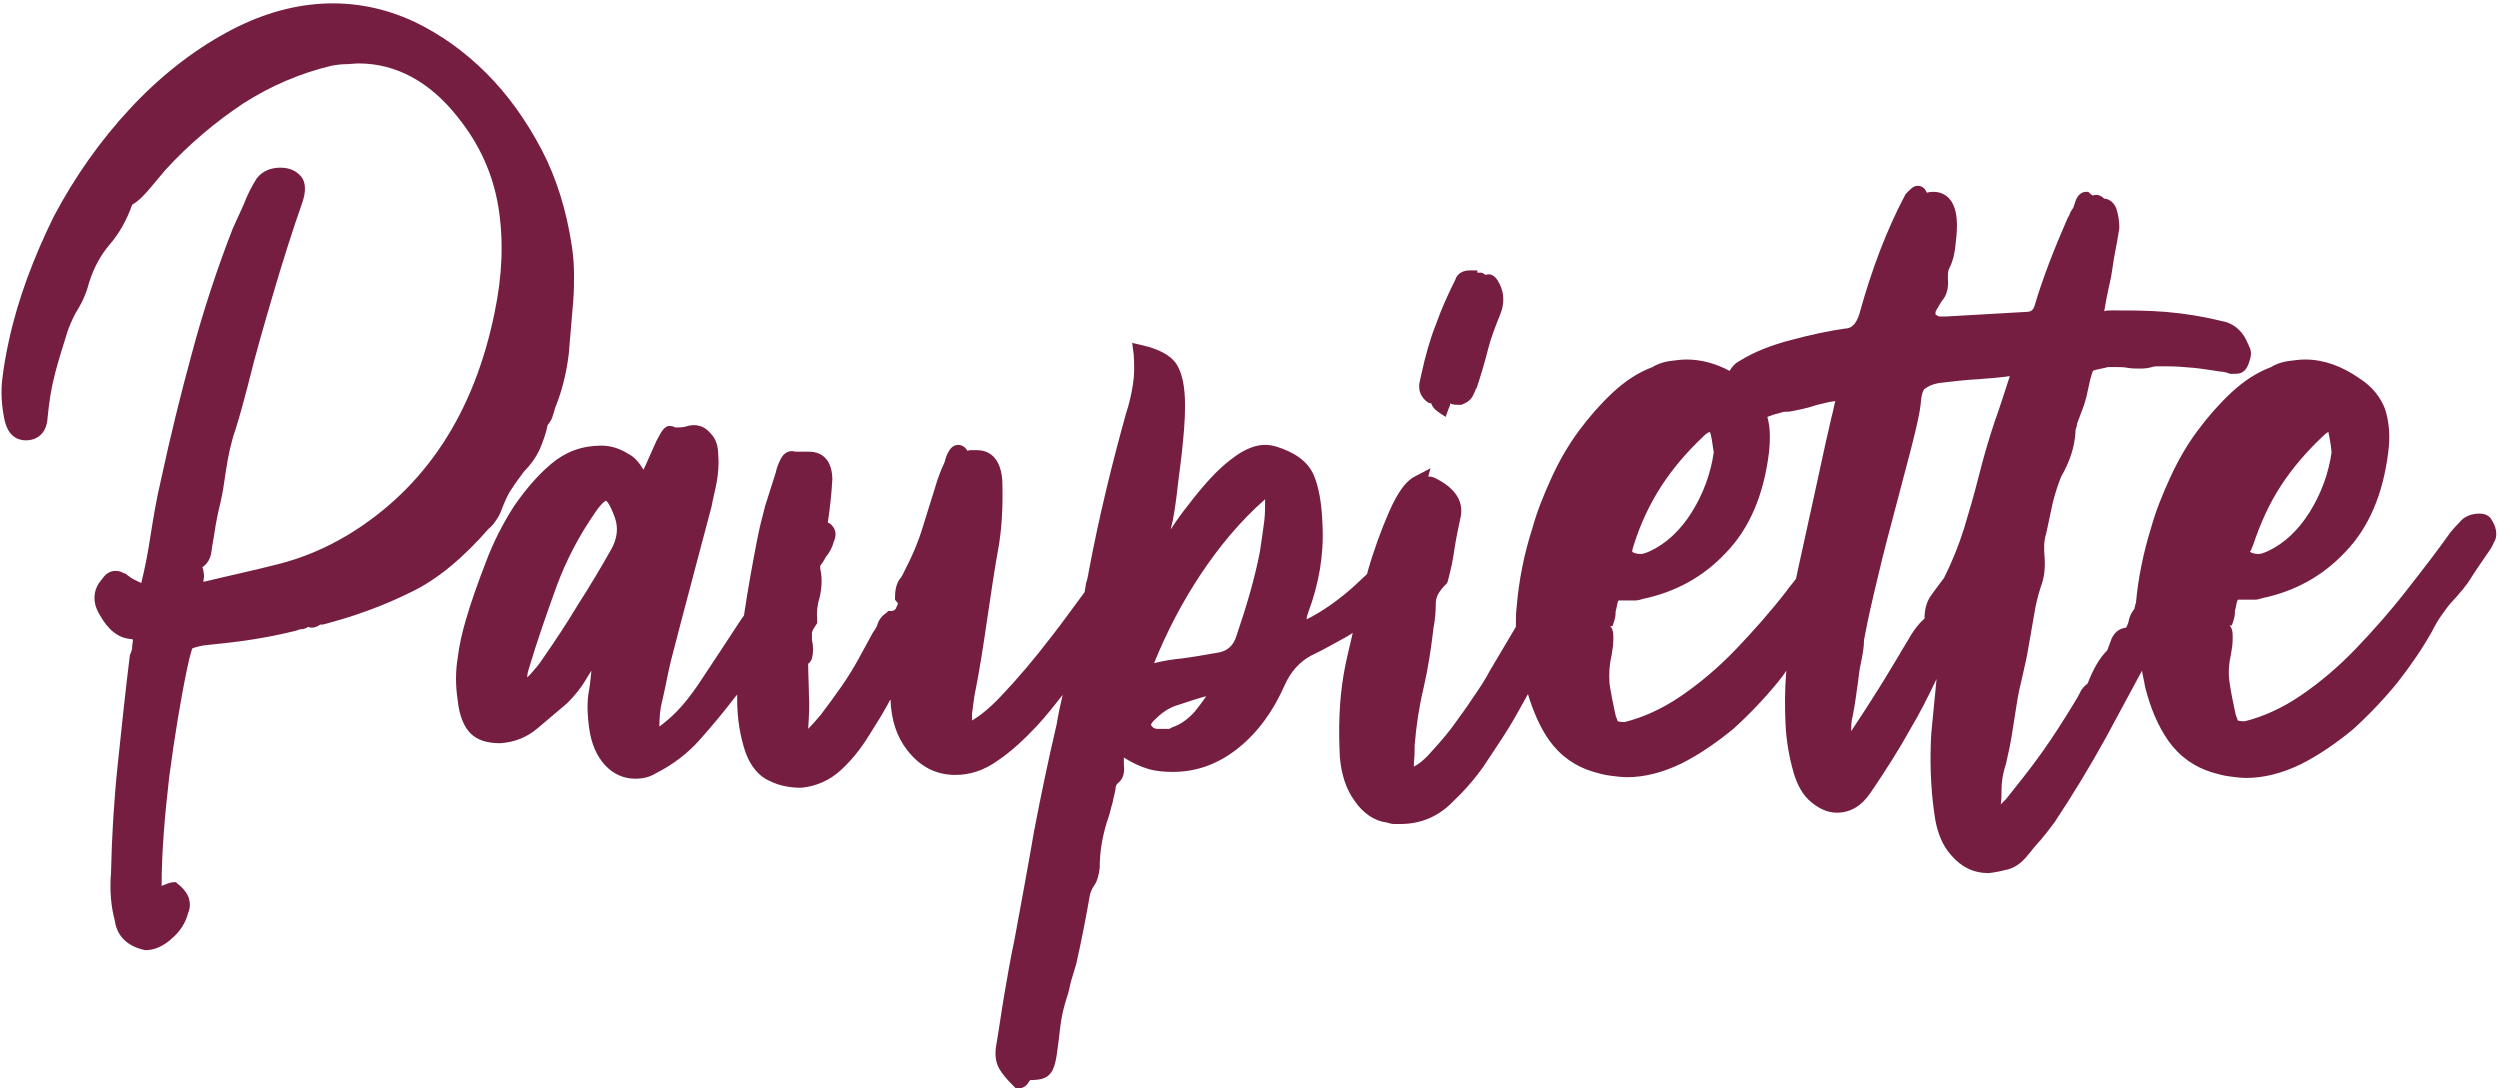
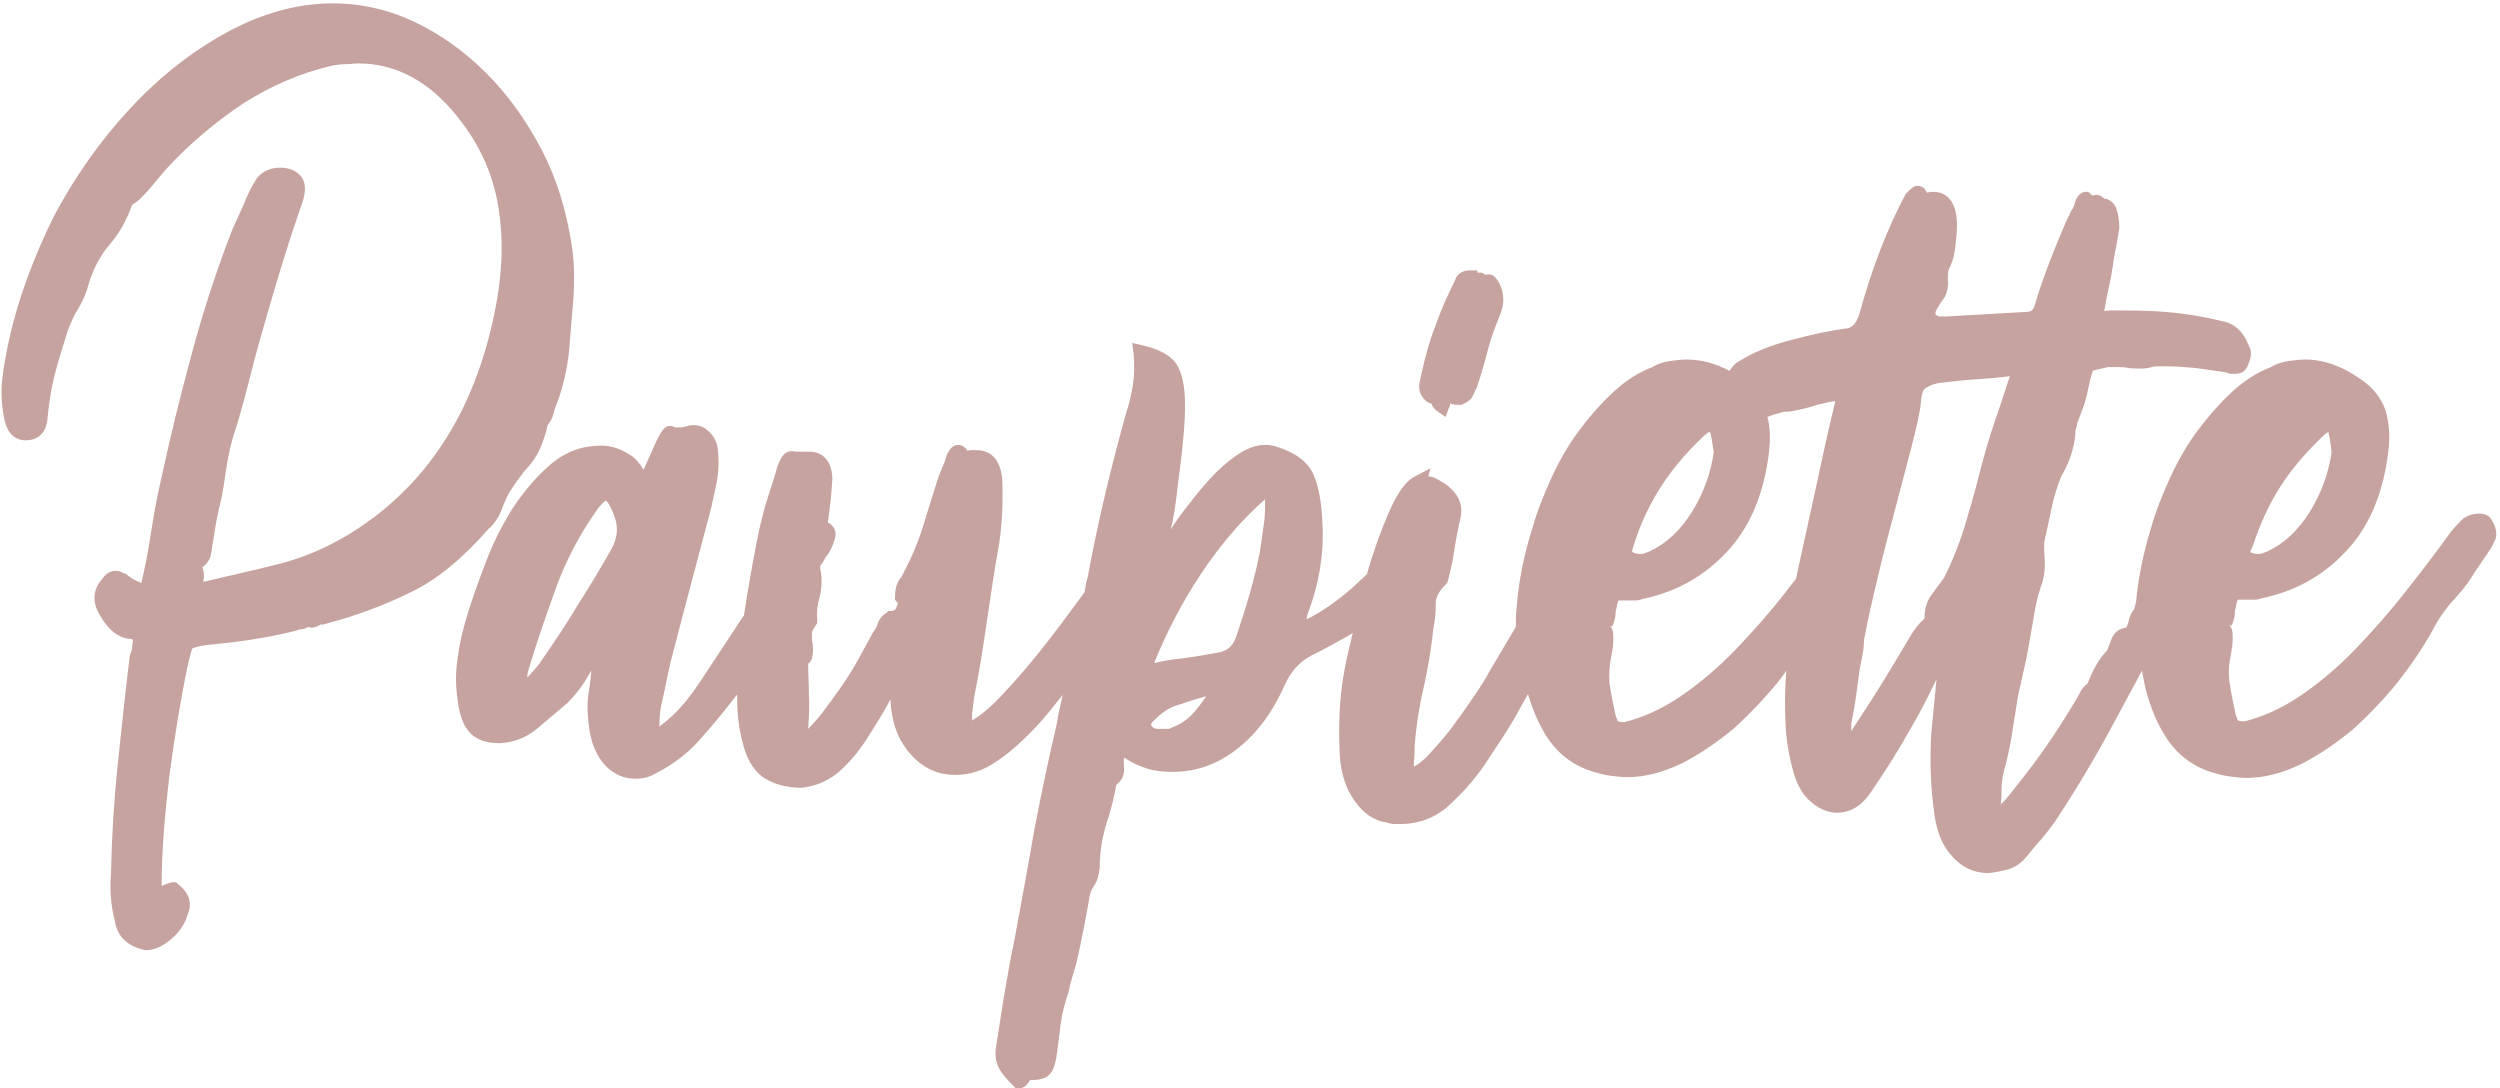
<svg xmlns="http://www.w3.org/2000/svg" version="1.1" id="Calque_2" x="0px" y="0px" viewBox="0 0 331 144" style="enable-background:new 0 0 331 144;" xml:space="preserve">
  <style type="text/css">
- 	.st0{fill:#751E42;}
+ 	.st0{fill:#c6a39e;}
</style>
  <g>
    <path class="st0" d="M64.7,70c0.4-0.3,0.7-0.7,0.9-1c0.3-0.4,0.6-0.9,0.8-1.5c0.4-1,0.8-2,1.3-2.7c0.5-0.8,1.1-1.6,1.7-2.4   c0.9-0.9,1.6-1.9,2.1-3c0.4-1,0.8-2,1-3.1c0.3-0.4,0.6-0.8,0.7-1.3c0.1-0.3,0.2-0.6,0.3-1c0.9-2.2,1.5-4.6,1.8-7.1   c0.2-2.4,0.4-4.8,0.6-7.1c0.1-1.2,0.1-2.3,0.1-3.5c0-1.2-0.1-2.5-0.3-3.8c-0.7-4.6-2-8.9-4-12.7c-2-3.8-4.4-7.2-7.3-10.1   c-2.9-2.9-6-5.1-9.5-6.8c-7.9-3.7-16.5-3.2-24.9,1.4c-4.6,2.5-8.9,5.9-12.8,10.1c-3.9,4.2-7.3,9-10.1,14.3C4.5,34,2.4,39.5,1.2,45   c-0.4,1.8-0.7,3.5-0.9,5.2c-0.2,1.7-0.1,3.5,0.3,5.4c0.5,2.3,1.9,2.7,2.8,2.7c1.7,0,2.8-1.1,2.9-3c0.2-2.1,0.5-4,1-5.9   c0.5-1.9,1.1-3.8,1.7-5.7c0.4-1,0.8-2,1.4-2.9c0.6-1,1.1-2.2,1.4-3.4c0.6-1.9,1.5-3.6,2.7-5c1.3-1.5,2.3-3.3,3-5.3   c0.9-0.5,1.6-1.3,2.3-2.1c0.7-0.8,1.4-1.7,2.1-2.5c3.2-3.5,6.7-6.4,10.3-8.8c3.6-2.3,7.5-4,11.7-5c0.6-0.1,1.2-0.2,1.8-0.2   c0.6,0,1.2-0.1,1.8-0.1c4.9,0,9.4,2.4,13.1,7.1c2.9,3.6,4.7,7.6,5.4,12c0.7,4.4,0.5,9-0.5,13.8c-2.7,13.4-9.2,23.3-19.4,29.5   c-3,1.8-6.1,3.1-9.3,3.9c-3.1,0.8-6.4,1.5-9.7,2.3h-0.2c0.2-0.7,0.1-1.3-0.1-1.9c0.7-0.5,1.1-1.2,1.2-2.1c0.1-0.9,0.3-1.7,0.4-2.5   c0.2-1.4,0.5-2.8,0.8-4c0.3-1.3,0.5-2.7,0.7-4.1c0.3-2,0.7-3.9,1.3-5.6c0.6-1.9,1.1-3.8,1.6-5.7c1-4.1,2.2-8.2,3.4-12.3   c1.2-4.1,2.5-8.2,3.9-12.2c0.6-1.9,0.1-2.9-0.3-3.3c-0.6-0.7-1.5-1.1-2.7-1.1c-1.3,0-2.4,0.5-3.1,1.4c-0.7,1.1-1.3,2.3-1.7,3.4   c-0.5,1.1-1,2.2-1.5,3.3c-2.1,5.4-3.9,10.9-5.4,16.5c-1.5,5.5-2.9,11.2-4.1,16.8c-0.6,2.5-1,5-1.4,7.5c-0.3,2-0.7,4.1-1.2,6.1   c-0.2-0.1-0.4-0.2-0.6-0.3c-0.5-0.2-0.9-0.5-1.3-0.8l-0.1-0.1c-0.3-0.1-0.5-0.2-0.7-0.3c-0.9-0.3-1.7,0-2.2,0.6l-0.7,0.9   c-0.6,0.9-1,2.4,0.1,4.2c1.1,2,2.5,3.1,4.1,3.2c0.2,0,0.3,0.1,0.3,0.1c0,0,0,0.3-0.1,0.8l0,0.2c0,0.3-0.1,0.5-0.2,0.8l-0.1,0.2   c-0.6,4.8-1.1,9.7-1.6,14.4c-0.5,4.7-0.8,9.6-0.9,14.4c-0.2,2.4,0,4.5,0.5,6.4c0.3,2.1,1.7,3.4,4,3.9l0.1,0c1.1,0,2.3-0.5,3.4-1.5   c1.2-1,1.9-2.2,2.2-3.4c0.3-0.7,0.3-1.3,0.1-2c-0.2-0.6-0.7-1.3-1.5-1.9l-0.2-0.2h-0.3c-0.4,0-0.9,0.2-1.6,0.5   c0-4.4,0.4-9.2,1-14.4c0.7-5.3,1.5-10.2,2.4-14.5c0.4-2,0.7-2.5,0.6-2.5c0,0,0,0,0,0c0,0,0.4-0.3,2-0.5c2-0.2,3.9-0.4,5.8-0.7   c2-0.3,4-0.7,6-1.2c0.3-0.1,0.5-0.2,0.8-0.2c0.2,0,0.5-0.1,0.8-0.3c0.5,0.2,1,0.1,1.6-0.3c0.1,0,0.1-0.1,0.1,0l0.2,0   c4.3-1.1,8.3-2.6,11.7-4.3C57.8,76.8,61.3,73.9,64.7,70z" />
    <path class="st0" d="M189.1,53.3L189.1,53.3c0.2,0.1,0.3,0.1,0.4,0.1c0.1,0.4,0.4,0.8,1,1.2l0.9,0.6l0.4-1.1   c0.1-0.2,0.2-0.4,0.2-0.7c0.3,0.2,0.7,0.2,1.5,0.2l0.2-0.1c0.8-0.3,1.2-0.8,1.4-1.3c0.1-0.2,0.2-0.4,0.3-0.7l0.1-0.1   c0.6-1.8,1.1-3.5,1.5-5.1c0.4-1.6,1-3.1,1.6-4.6c0.6-1.4,0.6-2.9-0.1-4.2c-0.6-1.2-1.3-1.3-1.8-1.1c-0.2-0.1-0.4-0.3-0.6-0.3   l-0.2,0c-0.1,0-0.2,0-0.3,0v-0.3h-1c-1.3,0-1.8,0.8-1.9,1.2c-1,2-1.9,4-2.6,6c-0.8,2-1.4,4.2-1.9,6.5c-0.2,0.9-0.3,1.3-0.3,1.5   c0,0.2,0,0.6,0.1,0.9C188.2,52.5,188.6,53,189.1,53.3z" />
    <path class="st0" d="M330,69c-0.2-0.4-0.6-1-1.7-1c-1.1,0-2.1,0.4-2.7,1.2c-0.3,0.3-0.6,0.6-1.1,1.2c-1.7,2.4-3.7,5-5.9,7.8   c-2.1,2.7-4.4,5.3-6.7,7.7c-2.3,2.4-4.8,4.5-7.3,6.2c-2.5,1.7-5,2.8-7.4,3.4c-0.6,0-0.9-0.1-0.9-0.1c0,0-0.1-0.2-0.3-0.8   c-0.3-1.4-0.6-2.8-0.8-4.2c-0.2-1.3-0.1-2.5,0.2-3.9c0.1-0.5,0.2-1.2,0.2-1.8c0-0.4,0.1-1.4-0.4-1.9h0.3l0.2-0.6   c0.1-0.3,0.2-0.7,0.2-1.1c0-0.2,0-0.3,0.1-0.6c0.1-0.6,0.2-1,0.3-1.1c0,0,0,0,0,0h2.2c0.4,0,0.7-0.1,1-0.2c4.3-0.9,8-2.9,11-6.1   c3.1-3.2,5-7.6,5.7-13.2c0.3-2.2,0.1-4.1-0.4-5.7c-0.6-1.6-1.7-3-3.4-4.1c-2.3-1.6-4.7-2.5-7.2-2.5c-0.7,0-1.4,0.1-2.2,0.2   c-0.8,0.1-1.7,0.4-2.3,0.8c-1.9,0.7-3.7,1.9-5.3,3.4c-1.6,1.5-3.1,3.2-4.5,5.1c-1.4,1.9-2.6,4-3.6,6.2c-1,2.2-1.9,4.4-2.5,6.6   c-1,3.2-1.7,6.6-2,9.9l-0.1,0.3c0,0.2-0.1,0.3-0.1,0.5c-0.4,0.5-0.7,1.1-0.8,1.8c-0.1,0.3-0.2,0.5-0.3,0.7   c-0.9,0.1-1.5,0.6-1.9,1.4c-0.2,0.5-0.4,1.1-0.6,1.6c-1.1,1.1-1.9,2.6-2.6,4.4c-0.4,0.3-0.8,0.7-1,1.2c-0.2,0.4-0.5,0.9-0.8,1.4   c-1.4,2.3-2.8,4.5-4.3,6.6c-1.5,2.1-3.1,4.1-4.7,6.1c-0.2,0.2-0.5,0.5-0.7,0.7c0.1-0.6,0.1-1.3,0.1-1.9c0-1.2,0.2-2.3,0.6-3.5   c0.3-1.3,0.6-2.7,0.8-4c0.2-1.2,0.4-2.5,0.6-3.8c0.2-1.4,0.5-2.6,0.8-3.9c0.3-1.3,0.6-2.6,0.8-3.9l0.7-4c0.2-1.3,0.5-2.6,0.9-3.8   c0.5-1.3,0.6-2.6,0.5-4c-0.1-1-0.1-2.1,0.2-3c0.3-1.4,0.6-2.8,0.9-4.2c0.3-1.2,0.7-2.4,1.1-3.4c1.1-1.9,1.8-3.9,1.9-6   c0,0,0-0.1,0-0.2c0.1-0.3,0.2-0.5,0.2-0.8c0.3-0.8,0.6-1.6,0.9-2.4c0.3-0.9,0.5-1.8,0.7-2.8c0.2-1,0.4-1.5,0.5-1.8   c0.2-0.1,0.6-0.2,1.6-0.4l0.1,0c0.1-0.1,0.3-0.1,0.5-0.1h0.8c0.5,0,1.1,0,1.6,0.1c0.5,0.1,1.1,0.1,1.7,0.1c0.7,0,1.2-0.1,1.5-0.2   c0.3-0.1,0.6-0.1,0.9-0.1h1.1c1.2,0,2.3,0.1,3.5,0.2c1.1,0.1,2.2,0.3,3.6,0.5c0.1,0,0.5,0,1.3,0.3l0.2,0c0.5,0,0.8,0,1.1-0.1   c0.8-0.2,1.1-1.2,1.2-1.5c0.3-0.8,0.3-1.5,0-2c-0.1-0.3-0.3-0.6-0.4-0.9c-0.7-1.4-1.9-2.3-3.3-2.5c-2.4-0.6-4.9-1-7.3-1.2   c-2.4-0.2-4.8-0.2-7.2-0.2c-0.4,0-0.7,0-1,0.1c0.1-0.6,0.2-1.1,0.3-1.7c0.2-1,0.4-1.9,0.6-2.8c0.2-1.1,0.3-2.1,0.5-3.1   c0.2-1,0.4-2.1,0.6-3.4c0-0.8-0.1-1.7-0.4-2.6c-0.3-0.7-0.8-1.2-1.5-1.3c-0.1,0-0.1,0-0.1,0h0c-0.4-0.4-0.8-0.5-1-0.5   c-0.1,0-0.3,0-0.5,0.1c-0.1-0.1-0.2-0.1-0.4-0.3l-0.2-0.2h-0.3c-0.3,0-1.1,0.1-1.5,1.5c-0.1,0.4-0.2,0.6-0.2,0.6   c-0.2,0.3-0.4,0.6-0.5,0.9c0,0.1-0.1,0.2-0.2,0.4l-0.1,0.2c-1.7,3.9-3.2,7.7-4.3,11.4c-0.2,0.7-0.5,0.9-1.2,0.9l-10.5,0.6h-1   c-0.2-0.1-0.3-0.2-0.4-0.2c0,0-0.1-0.2,0-0.5c0.1-0.2,0.3-0.5,0.4-0.7c0.2-0.3,0.4-0.7,0.6-0.9c0.5-0.7,0.7-1.6,0.6-2.7   c0-0.6,0-1.1,0.2-1.4c0.5-1,0.7-2,0.8-3c0.1-0.8,0.2-1.7,0.2-2.7c0-4-2.2-4.4-3.1-4.4c-0.2,0-0.5,0-0.8,0.1c0,0-0.1,0-0.1,0   c-0.3-0.8-0.9-0.9-1.2-0.9c-0.6,0-1,0.5-1.5,1l-0.1,0.1c-2.5,4.7-4.5,10-6.1,15.8c-0.5,1.7-1.3,2-1.9,2c-2.1,0.3-4.5,0.8-7.1,1.5   c-2.7,0.7-5,1.6-6.9,2.8c-0.6,0.3-1,0.8-1.3,1.3c-1.9-1-3.8-1.5-5.7-1.5c-0.7,0-1.4,0.1-2.2,0.2c-0.8,0.1-1.7,0.4-2.3,0.8   c-1.9,0.7-3.7,1.9-5.3,3.4c-1.6,1.5-3.1,3.2-4.5,5.1c-1.4,1.9-2.6,4-3.6,6.2c-1,2.2-1.9,4.4-2.5,6.6c-1.1,3.4-1.8,6.9-2.1,10.5   c-0.1,0.9-0.1,1.7-0.1,2.6l-3.5,5.9c-0.5,1-1.3,2.2-2.2,3.5c-0.9,1.4-1.9,2.7-2.9,4.1c-1,1.3-2.1,2.5-3.1,3.6   c-0.6,0.6-1.2,1.1-1.8,1.4c0-0.2,0-0.4,0-0.6c0.1-0.8,0.1-1.5,0.1-2.2c0.2-2.6,0.6-5.2,1.2-7.7c0.6-2.6,1-5.3,1.3-7.9   c0.2-1,0.3-2.1,0.3-3.3c0-0.8,0.5-1.6,1.3-2.4l0.2-0.2l0.1-0.3c0.4-1.5,0.7-2.9,0.9-4.4c0.2-1.3,0.5-2.7,0.8-4.1   c0.4-2.1-0.8-3.9-3.6-5.2l-0.4-0.1c-0.1,0-0.2,0-0.3,0l0.3-1.1l-2.1,1.1c-1.2,0.6-2.3,2.2-3.4,4.7c-1,2.3-2,5-2.8,7.8l-0.1,0.4   c-0.5,0.5-1.1,1-1.6,1.5c-2.2,2-4.4,3.5-6.4,4.5c0-0.3,0.1-0.6,0.2-0.9c1.4-3.7,2.1-7.6,1.9-11.6c-0.1-2.9-0.5-5.1-1.2-6.7   c-0.8-1.7-2.4-2.9-5-3.7c-0.4-0.1-0.8-0.2-1.4-0.2c-1.2,0-2.5,0.5-3.8,1.4c-1.3,0.9-2.4,1.9-3.5,3.1c-1,1.1-2,2.3-2.9,3.5   c-0.8,1-1.6,2.1-2.3,3.2c0.4-1.5,0.6-3.1,0.8-4.6c0.2-1.9,0.5-3.9,0.7-5.8c0.2-1.9,0.4-3.9,0.4-6c0-2.6-0.4-4.4-1.2-5.6   c-0.8-1.1-2.3-1.9-4.5-2.4l-1.3-0.3l0.2,1.5c0.1,1.4,0.1,2.8-0.1,4c-0.2,1.3-0.5,2.6-0.9,3.8c-1.9,6.8-3.6,13.8-4.9,20.7   c-0.1,0.6-0.2,1.2-0.4,1.8l-0.2,1.2c-1.5,2-2.9,4-4.4,5.9c-2.3,3-4.5,5.6-6.7,7.9c-1.5,1.6-2.8,2.6-3.8,3.2c0-0.3,0-0.6,0-0.9   c0.1-0.7,0.2-1.5,0.3-2.3c0.7-3.4,1.2-6.8,1.7-10.2c0.5-3.4,1-6.8,1.6-10.1c0.4-2.7,0.5-5.5,0.4-8.4c-0.3-3.4-2.2-3.9-3.4-3.9h-0.7   c-0.2,0-0.3,0-0.5,0.1c-0.4-0.7-1-0.8-1.2-0.8c-0.3,0-0.9,0.1-1.3,0.9c-0.1,0.2-0.2,0.3-0.3,0.6l-0.1,0.3c-0.1,0.5-0.3,0.9-0.5,1.3   c-0.2,0.5-0.4,1-0.6,1.6l-1.9,6.1c-0.6,2-1.4,3.9-2.4,5.8c-0.2,0.4-0.4,0.9-0.7,1.2c-0.4,0.6-0.6,1.4-0.6,2.3v0.4l0.4,0.5l0,0   c-0.1,0.2-0.2,0.5-0.3,0.7c-0.1,0.1-0.2,0.3-0.7,0.3h-0.3l-0.2,0.2c-0.6,0.4-1,0.9-1.2,1.5c-0.1,0.4-0.3,0.7-0.6,1.1   c-0.5,0.9-1.1,2-1.8,3.3c-0.7,1.3-1.5,2.6-2.4,3.9c-0.9,1.3-1.8,2.5-2.7,3.7c-0.6,0.7-1.1,1.3-1.7,1.9c0.1-1.5,0.2-3.1,0.1-4.5   c0-1.3-0.1-2.7-0.1-4.1c0.1-0.1,0.2-0.2,0.3-0.3l0.2-0.4c0.2-0.8,0.2-1.6,0-2.5l0-0.9c0,0,0-0.3,0.5-1l0.2-0.3l0-0.4   c-0.1-1,0-2,0.3-2.9c0.3-1.3,0.4-2.6,0.1-3.9c0-0.1,0-0.2,0-0.4l0.3-0.4c0.2-0.3,0.3-0.5,0.4-0.7c0.5-0.6,0.9-1.3,1.1-2.1   c0.3-0.7,0.3-1.3,0-1.8c-0.2-0.3-0.4-0.6-0.8-0.7c0.3-2,0.5-3.9,0.6-5.7c0-2.3-1.1-3.7-3.1-3.7h-1.8c-0.7-0.2-1.5,0-2,1.1   c-0.3,0.6-0.5,1.2-0.6,1.7c-0.5,1.5-0.9,2.9-1.4,4.4c-0.4,1.5-0.8,3.1-1.1,4.7c-0.6,3.1-1.2,6.4-1.7,9.8l-0.3,0.4   c-1.9,2.9-3.8,5.8-5.8,8.8c-0.9,1.3-1.8,2.5-2.9,3.6c-0.7,0.7-1.4,1.3-2.2,1.9c0-1.2,0.1-2.4,0.4-3.5c0.4-1.7,0.7-3.4,1.1-5.1   c0.9-3.5,1.8-6.9,2.7-10.3c0.9-3.4,1.8-6.8,2.7-10.2c0.2-1.1,0.5-2.2,0.7-3.3c0.2-1.2,0.3-2.4,0.2-3.5c0-1.2-0.3-2.2-1-2.9   c-0.8-1-2-1.4-3.4-0.9c-0.4,0.1-1,0.1-1.3,0.1c-0.3-0.2-0.6-0.2-0.9-0.2c-0.4,0.1-0.7,0.4-1,0.9c-0.2,0.4-0.4,0.7-0.6,1.1l-1.2,2.7   c-0.2,0.4-0.3,0.7-0.5,1.1c-0.6-1-1.2-1.7-2-2.1c-1.1-0.7-2.3-1.1-3.6-1.1c-2.5,0-4.7,0.8-6.6,2.4c-1.8,1.5-3.5,3.5-5,5.7   c-1.4,2.2-2.7,4.7-3.7,7.4c-1,2.6-1.9,5.1-2.6,7.5c-0.5,1.7-0.9,3.4-1.1,5.1c-0.3,1.8-0.3,3.7,0,5.6c0.2,2,0.8,3.5,1.7,4.4   c0.9,0.9,2.2,1.3,3.9,1.3c0,0,0,0,0,0c1.9-0.1,3.6-0.8,5-2c1.3-1.1,2.6-2.2,3.9-3.3c1-1,1.9-2.1,2.7-3.5c0.2-0.3,0.3-0.5,0.5-0.8   c-0.1,1-0.2,2.1-0.4,3.1c-0.2,1.5-0.1,3,0.1,4.5c0.3,2.1,1,3.7,2.1,4.9c1.1,1.2,2.5,1.8,4,1.8c1,0,1.9-0.2,2.7-0.7   c2.2-1.1,4.2-2.6,5.8-4.4c1.6-1.8,3.2-3.7,4.8-5.8c0.1-0.1,0.2-0.2,0.2-0.3c0,0.2,0,0.4,0,0.7c0,2.6,0.4,4.9,1.1,7   c0.7,1.9,1.8,3.2,3.2,3.8c1.2,0.6,2.6,0.9,4.2,0.9c0,0,0,0,0,0c2-0.2,3.8-1,5.3-2.4c1.4-1.3,2.6-2.8,3.7-4.6   c0.8-1.3,1.6-2.5,2.3-3.8c0.2-0.3,0.3-0.6,0.5-0.9c0.1,2.7,0.8,4.9,2.2,6.7c1.7,2.2,3.8,3.3,6.4,3.3c1.9,0,3.8-0.6,5.6-1.9   c1.8-1.2,3.5-2.8,5.2-4.6c1.2-1.3,2.3-2.7,3.4-4.1c-0.3,1.3-0.6,2.6-0.8,3.9c-1.1,4.7-2.1,9.5-3,14.2c-0.8,4.7-1.7,9.5-2.6,14.4   c-0.5,2.3-0.9,4.7-1.3,7c-0.4,2.3-0.7,4.6-1.1,6.9c-0.2,1.2-0.1,2.2,0.4,3.1c0.4,0.7,1,1.4,1.9,2.3l0.3,0.3h0.4   c0.6,0,1.1-0.4,1.4-1c0,0,0.1,0,0.1-0.1c1.3,0,2.1-0.2,2.6-0.8c0.5-0.5,0.8-1.5,1-3.2c0.2-1.3,0.3-2.6,0.5-3.9   c0.2-1.2,0.5-2.3,0.9-3.5c0.2-0.7,0.3-1.4,0.5-2c0.2-0.7,0.4-1.3,0.6-2c0.7-3.1,1.3-6.2,1.8-9.1c0.1-0.4,0.3-0.9,0.6-1.3   c0.4-0.6,0.6-1.4,0.7-2.3c0-1.1,0.1-2.3,0.3-3.4c0.2-1.1,0.5-2.3,0.9-3.4c0.2-0.6,0.3-1.2,0.5-1.8c0.1-0.6,0.3-1.2,0.4-1.9   c0-0.3,0.1-0.5,0.3-0.7c0.4-0.3,1-1,0.8-2.4c0-0.3,0-0.7,0-1c1.1,0.7,2.2,1.2,3.2,1.5c1,0.3,2.1,0.4,3.3,0.4c3.2,0,6.1-1.1,8.7-3.2   c2.6-2.1,4.6-4.9,6.1-8.3c0.8-1.8,2-3.1,3.5-3.9c1.7-0.8,3.2-1.7,4.7-2.5c0.3-0.2,0.5-0.3,0.8-0.5c-0.6,2.5-1,4.3-1.2,5.5   c-0.6,3.5-0.7,7.1-0.5,11c0.2,2.2,0.8,4.2,2,5.8c1.1,1.6,2.6,2.6,4.2,2.8c0.3,0.1,0.7,0.2,1,0.2h0.8c2.7,0,5-1,6.8-2.8   c1.6-1.5,3-3.1,4.2-4.8c1.1-1.7,2.3-3.4,3.4-5.2c0.8-1.3,1.6-2.8,2.5-4.4c0.7,2.3,1.6,4.4,2.8,6.1c1.5,2.1,3.5,3.5,5.9,4.2   c0.7,0.2,1.4,0.4,2.2,0.5c0.8,0.1,1.5,0.2,2.2,0.2c2.3,0,4.7-0.6,7.2-1.8c2.4-1.2,4.7-2.8,6.9-4.6c2.1-1.9,4.1-4,5.9-6.2   c0.4-0.5,0.8-1,1.1-1.5c0,0,0,0,0,0.1c-0.2,2.4-0.2,4.7-0.1,6.9c0.1,2.3,0.5,4.5,1.1,6.6c0.5,1.6,1.2,2.9,2.3,3.8   c1.1,0.9,2.2,1.4,3.4,1.4c1.8,0,3.3-0.9,4.5-2.7c1.9-2.8,3.7-5.6,5.3-8.5c1.2-2,2.3-4.2,3.4-6.5l-0.7,7.2   c-0.2,3.5-0.1,7.1,0.4,10.6c0.3,2.3,1,4.2,2.3,5.6c1.3,1.5,2.9,2.3,4.9,2.3c0,0,0,0,0,0c0.9-0.1,1.8-0.3,2.6-0.5   c1-0.3,1.8-0.9,2.6-1.9c0.6-0.7,1.1-1.4,1.7-2c0.6-0.7,1.2-1.5,1.8-2.3c2.4-3.6,4.7-7.4,6.8-11.2c1.6-3,3.2-5.9,4.8-8.9   c0.1,0.7,0.3,1.4,0.4,2.1c0.7,2.8,1.7,5.2,3.1,7.2c1.5,2.1,3.5,3.5,5.9,4.2c0.7,0.2,1.4,0.4,2.2,0.5c0.8,0.1,1.5,0.2,2.2,0.2   c2.3,0,4.7-0.6,7.2-1.8c2.4-1.2,4.7-2.8,6.9-4.6c2.1-1.9,4.1-4,5.9-6.2c1.8-2.3,3.3-4.5,4.6-6.8c0.4-0.8,0.8-1.5,1.3-2.2   c0.5-0.7,1-1.4,1.5-1.9c0.9-1,1.8-2,2.5-3.2c0.7-1.1,1.5-2.2,2.3-3.4c0.3-0.4,0.5-0.9,0.8-1.5C330.5,71.1,330.7,70.2,330,69z    M298.3,72.2L298.3,72.2c1-3,2.2-5.6,3.7-7.9c1.5-2.3,3.3-4.4,5.4-6.4c0.5-0.5,0.8-0.7,0.9-0.7c0,0,0,0,0,0.1   c0.1,0.5,0.3,1.4,0.4,2.6c-0.4,2.8-1.4,5.5-2.9,7.9c-1.5,2.4-3.4,4.2-5.6,5.2c-0.2,0.1-0.5,0.2-0.8,0.3c-0.1,0-0.3,0.1-0.9,0   c-0.4-0.1-0.6-0.2-0.6-0.3C298.1,72.9,298,72.8,298.3,72.2z M266.1,49.8c-0.7,2.1-1.3,4.1-2,6c-0.8,2.4-1.5,4.8-2.1,7.2   c-0.6,2.4-1.3,4.8-2,7.1c-0.7,2.2-1.6,4.4-2.6,6.4c-0.6,0.8-1.2,1.6-1.7,2.3c-0.6,0.8-0.9,1.9-0.9,3.1c-0.7,0.6-1.3,1.4-1.8,2.2   c-0.5,0.9-1.1,1.8-1.6,2.7c-1.2,2-2.4,4-3.7,6c-0.8,1.3-1.7,2.6-2.6,4c0-0.7,0-1.3,0.2-2v0c0.3-1.5,0.5-3.1,0.7-4.5   c0.1-0.9,0.2-1.7,0.4-2.6c0.2-1,0.4-2,0.4-3c0.2-1.1,0.6-3.1,1.3-6.1c0.7-3,1.5-6.3,2.4-9.6l2.5-9.5c0.8-3.1,1.2-5,1.3-6   c0.1-1.5,0.4-1.9,0.5-2c0.3-0.2,0.8-0.6,2-0.8c1.7-0.2,3.4-0.4,5.2-0.5C263.4,50.1,264.7,50,266.1,49.8z M213.4,86.6L213.4,86.6   c0.1-0.6,0.2-1.2,0.2-1.8c0-0.4,0.1-1.4-0.4-1.9h0.3l0.2-0.6c0.1-0.3,0.2-0.7,0.2-1.1c0-0.2,0-0.3,0.1-0.6c0.1-0.6,0.2-1,0.3-1.1   c0,0,0,0,0,0h2.2c0.4,0,0.7-0.1,1-0.2c4.3-0.9,8-2.9,11-6.1c3.1-3.2,5-7.6,5.7-13.2c0.2-1.8,0.2-3.4-0.2-4.8   c0.3-0.1,0.5-0.2,0.8-0.3c0.4-0.1,0.8-0.2,1.1-0.3c0.3-0.1,0.5-0.1,1-0.1c1.2-0.2,2.5-0.5,3.7-0.9c0.8-0.2,1.6-0.4,2.4-0.5   c-0.2,0.7-0.3,1.4-0.5,2.1c-0.3,1.2-0.5,2.3-0.8,3.5c-1.1,5.1-2.2,10.1-3.3,15.1c-0.2,0.9-0.4,1.8-0.6,2.8   c-0.4,0.6-0.9,1.1-1.3,1.7c-2.1,2.7-4.4,5.3-6.7,7.7c-2.3,2.4-4.8,4.5-7.3,6.2c-2.5,1.7-5,2.8-7.4,3.4c-0.6,0-0.9-0.1-0.9-0.1   c0,0,0,0,0,0c0,0-0.1-0.2-0.3-0.8c-0.3-1.4-0.6-2.8-0.8-4.2C213,89.1,213.1,87.9,213.4,86.6z M226.4,57.2   C226.4,57.2,226.4,57.2,226.4,57.2c0.2,0.5,0.3,1.4,0.5,2.7c-0.4,2.8-1.4,5.5-2.9,7.9c-1.5,2.4-3.4,4.2-5.6,5.2   c-0.2,0.1-0.5,0.2-0.8,0.3c-0.1,0-0.3,0.1-0.9,0c-0.4-0.1-0.6-0.2-0.6-0.3c0,0,0-0.2,0.2-0.8c0.9-2.9,2.2-5.6,3.7-7.9   c1.5-2.3,3.3-4.4,5.4-6.4C225.9,57.4,226.2,57.2,226.4,57.2z M167.4,68.9c-0.2,1.5-0.4,2.9-0.6,4.2c-0.7,3.6-1.8,7.3-3.1,11.1   c-0.4,1.3-1.2,2-2.4,2.2c-1.7,0.3-3.4,0.6-5,0.8c-1.1,0.1-2.3,0.3-3.5,0.6c1.7-4.2,3.8-8.2,6.2-11.8c2.4-3.6,5.2-7,8.5-9.9   C167.5,67.1,167.5,68,167.4,68.9z M153.1,95.1c0.9-0.9,1.9-1.5,3-1.8c1.2-0.4,2.4-0.8,3.5-1.1c0,0,0.1,0,0.1,0   c-0.5,0.7-1,1.4-1.5,2c-0.8,0.9-1.8,1.7-3,2.1l-0.2,0.1c-0.1,0.1-0.2,0.1-0.2,0.1h-1.6c-0.2,0-0.6-0.1-0.8-0.5c0-0.1,0-0.1,0-0.1   C152.6,95.5,152.9,95.3,153.1,95.1z M152,95.5L152,95.5l0.4,0.3c0,0,0,0,0,0L152,95.5L152,95.5L152,95.5z M81,72.6   c-1.4,2.5-2.9,5-4.5,7.5c-1.5,2.5-3.1,4.9-4.7,7.2c-0.5,0.8-1.1,1.4-1.6,2l-0.4,0.4c0-0.4,0.1-0.8,0.2-1.1c1.1-3.7,2.4-7.4,3.7-11   c1.3-3.5,3-6.7,5-9.6c1-1.5,1.5-1.7,1.5-1.7c0.1,0,0.5,0.3,1.2,2.2C81.9,69.9,81.7,71.3,81,72.6z" />
  </g>
</svg>
